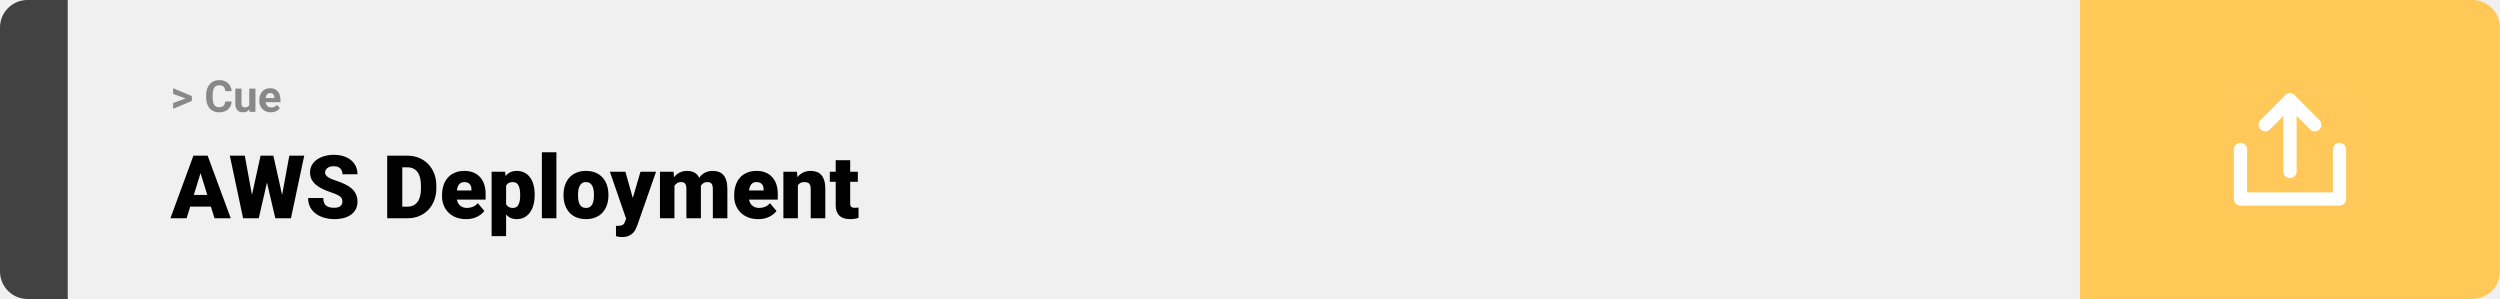
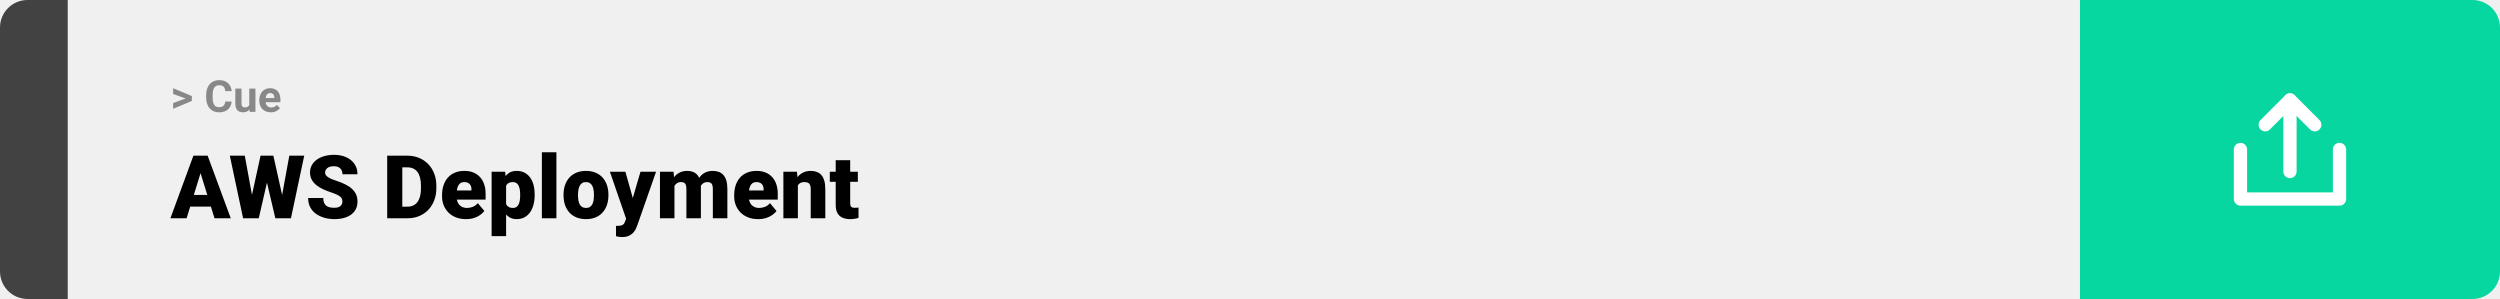
<svg xmlns="http://www.w3.org/2000/svg" width="1363" height="163" viewBox="0 0 1363 163" fill="none">
  <path d="M0 15C0 6.716 6.716 0 15 0H37V163H15C6.716 163 0 156.284 0 148V15Z" fill="#424242" />
  <rect width="1097" height="163" transform="translate(37)" fill="#F0F0F0" />
  <path d="M101.906 53.922L94.394 51.238V48.086L104.602 52.375V54.637L101.906 53.922ZM94.394 56.172L101.918 53.43L104.602 52.785V55.035L94.394 59.324V56.172ZM122.789 55.34H126.293C126.223 56.488 125.906 57.508 125.344 58.398C124.789 59.289 124.012 59.984 123.012 60.484C122.02 60.984 120.824 61.234 119.426 61.234C118.332 61.234 117.352 61.047 116.484 60.672C115.617 60.289 114.875 59.742 114.258 59.031C113.648 58.32 113.184 57.461 112.863 56.453C112.543 55.445 112.383 54.316 112.383 53.066V51.883C112.383 50.633 112.547 49.504 112.875 48.496C113.211 47.48 113.688 46.617 114.305 45.906C114.93 45.195 115.676 44.648 116.543 44.266C117.41 43.883 118.379 43.691 119.449 43.691C120.871 43.691 122.07 43.949 123.047 44.465C124.031 44.98 124.793 45.691 125.332 46.598C125.879 47.504 126.207 48.535 126.316 49.691H122.801C122.762 49.004 122.625 48.422 122.391 47.945C122.156 47.461 121.801 47.098 121.324 46.855C120.855 46.605 120.23 46.48 119.449 46.48C118.863 46.48 118.352 46.59 117.914 46.809C117.477 47.027 117.109 47.359 116.812 47.805C116.516 48.25 116.293 48.812 116.145 49.492C116.004 50.164 115.934 50.953 115.934 51.859V53.066C115.934 53.949 116 54.727 116.133 55.398C116.266 56.062 116.469 56.625 116.742 57.086C117.023 57.539 117.383 57.883 117.82 58.117C118.266 58.344 118.801 58.457 119.426 58.457C120.16 58.457 120.766 58.34 121.242 58.105C121.719 57.871 122.082 57.523 122.332 57.062C122.59 56.602 122.742 56.027 122.789 55.34ZM135.891 57.965V48.32H139.266V61H136.09L135.891 57.965ZM136.266 55.363L137.262 55.34C137.262 56.184 137.164 56.969 136.969 57.695C136.773 58.414 136.48 59.039 136.09 59.57C135.699 60.094 135.207 60.504 134.613 60.801C134.02 61.09 133.32 61.234 132.516 61.234C131.898 61.234 131.328 61.148 130.805 60.977C130.289 60.797 129.844 60.52 129.469 60.145C129.102 59.762 128.812 59.273 128.602 58.68C128.398 58.078 128.297 57.355 128.297 56.512V48.32H131.672V56.535C131.672 56.91 131.715 57.227 131.801 57.484C131.895 57.742 132.023 57.953 132.188 58.117C132.352 58.281 132.543 58.398 132.762 58.469C132.988 58.539 133.238 58.574 133.512 58.574C134.207 58.574 134.754 58.434 135.152 58.152C135.559 57.871 135.844 57.488 136.008 57.004C136.18 56.512 136.266 55.965 136.266 55.363ZM147.68 61.234C146.695 61.234 145.812 61.078 145.031 60.766C144.25 60.445 143.586 60.004 143.039 59.441C142.5 58.879 142.086 58.227 141.797 57.484C141.508 56.734 141.363 55.938 141.363 55.094V54.625C141.363 53.664 141.5 52.785 141.773 51.988C142.047 51.191 142.438 50.5 142.945 49.914C143.461 49.328 144.086 48.879 144.82 48.566C145.555 48.246 146.383 48.086 147.305 48.086C148.203 48.086 149 48.234 149.695 48.531C150.391 48.828 150.973 49.25 151.441 49.797C151.918 50.344 152.277 51 152.52 51.766C152.762 52.523 152.883 53.367 152.883 54.297V55.703H142.805V53.453H149.566V53.195C149.566 52.727 149.48 52.309 149.309 51.941C149.145 51.566 148.895 51.27 148.559 51.051C148.223 50.832 147.793 50.723 147.27 50.723C146.824 50.723 146.441 50.82 146.121 51.016C145.801 51.211 145.539 51.484 145.336 51.836C145.141 52.188 144.992 52.602 144.891 53.078C144.797 53.547 144.75 54.062 144.75 54.625V55.094C144.75 55.602 144.82 56.07 144.961 56.5C145.109 56.93 145.316 57.301 145.582 57.613C145.855 57.926 146.184 58.168 146.566 58.34C146.957 58.512 147.398 58.598 147.891 58.598C148.5 58.598 149.066 58.48 149.59 58.246C150.121 58.004 150.578 57.641 150.961 57.156L152.602 58.938C152.336 59.32 151.973 59.688 151.512 60.039C151.059 60.391 150.512 60.68 149.871 60.906C149.23 61.125 148.5 61.234 147.68 61.234Z" fill="#888888" />
  <path d="M110.062 92.047L101.742 119H92.906L105.445 84.875H111.047L110.062 92.047ZM116.953 119L108.609 92.047L107.531 84.875H113.203L125.812 119H116.953ZM116.625 106.273V112.625H99.117V106.273H116.625ZM135.258 115.906L142.055 84.875H146.109L148.312 87.523L141.07 119H136.594L135.258 115.906ZM133.453 84.875L139.195 116.141L137.719 119H132.539L125.297 84.875H133.453ZM152.039 115.977L157.734 84.875H165.867L158.625 119H153.469L152.039 115.977ZM149.039 84.875L156 116.094L154.594 119H150.117L142.711 87.477L145.008 84.875H149.039ZM186.68 109.93C186.68 109.398 186.602 108.922 186.445 108.5C186.289 108.062 186 107.656 185.578 107.281C185.156 106.906 184.547 106.531 183.75 106.156C182.969 105.766 181.938 105.359 180.656 104.938C179.156 104.438 177.711 103.875 176.32 103.25C174.93 102.609 173.688 101.867 172.594 101.023C171.5 100.164 170.633 99.164 169.992 98.023C169.352 96.867 169.031 95.523 169.031 93.992C169.031 92.523 169.359 91.203 170.016 90.031C170.672 88.844 171.586 87.836 172.758 87.008C173.945 86.164 175.336 85.523 176.93 85.086C178.523 84.633 180.266 84.406 182.156 84.406C184.656 84.406 186.859 84.844 188.766 85.719C190.688 86.578 192.188 87.805 193.266 89.398C194.359 90.977 194.906 92.844 194.906 95H186.727C186.727 94.141 186.547 93.383 186.188 92.727C185.844 92.07 185.32 91.555 184.617 91.18C183.914 90.805 183.031 90.617 181.969 90.617C180.938 90.617 180.07 90.773 179.367 91.086C178.664 91.398 178.133 91.82 177.773 92.352C177.414 92.867 177.234 93.438 177.234 94.062C177.234 94.578 177.375 95.047 177.656 95.469C177.953 95.875 178.367 96.258 178.898 96.617C179.445 96.977 180.102 97.32 180.867 97.648C181.648 97.977 182.523 98.297 183.492 98.609C185.305 99.188 186.914 99.836 188.32 100.555C189.742 101.258 190.938 102.062 191.906 102.969C192.891 103.859 193.633 104.875 194.133 106.016C194.648 107.156 194.906 108.445 194.906 109.883C194.906 111.414 194.609 112.773 194.016 113.961C193.422 115.148 192.57 116.156 191.461 116.984C190.352 117.797 189.023 118.414 187.477 118.836C185.93 119.258 184.203 119.469 182.297 119.469C180.547 119.469 178.82 119.25 177.117 118.812C175.43 118.359 173.898 117.672 172.523 116.75C171.148 115.812 170.047 114.617 169.219 113.164C168.406 111.695 168 109.953 168 107.938H176.25C176.25 108.938 176.383 109.781 176.648 110.469C176.914 111.156 177.305 111.711 177.82 112.133C178.336 112.539 178.969 112.836 179.719 113.023C180.469 113.195 181.328 113.281 182.297 113.281C183.344 113.281 184.188 113.133 184.828 112.836C185.469 112.523 185.938 112.117 186.234 111.617C186.531 111.102 186.68 110.539 186.68 109.93ZM222.188 119H214.617L214.664 112.672H222.188C223.75 112.672 225.07 112.297 226.148 111.547C227.242 110.797 228.07 109.68 228.633 108.195C229.211 106.695 229.5 104.852 229.5 102.664V101.188C229.5 99.547 229.336 98.109 229.008 96.875C228.695 95.625 228.227 94.586 227.602 93.758C226.977 92.914 226.195 92.281 225.258 91.859C224.336 91.438 223.273 91.227 222.07 91.227H214.477V84.875H222.07C224.383 84.875 226.5 85.273 228.422 86.07C230.359 86.852 232.031 87.977 233.438 89.445C234.859 90.898 235.953 92.625 236.719 94.625C237.5 96.609 237.891 98.812 237.891 101.234V102.664C237.891 105.07 237.5 107.273 236.719 109.273C235.953 111.273 234.867 113 233.461 114.453C232.055 115.906 230.391 117.031 228.469 117.828C226.562 118.609 224.469 119 222.188 119ZM219.328 84.875V119H211.102V84.875H219.328ZM254.086 119.469C252.023 119.469 250.18 119.148 248.555 118.508C246.93 117.852 245.555 116.953 244.43 115.812C243.32 114.672 242.469 113.359 241.875 111.875C241.297 110.391 241.008 108.82 241.008 107.164V106.273C241.008 104.414 241.266 102.695 241.781 101.117C242.297 99.523 243.062 98.133 244.078 96.945C245.094 95.758 246.367 94.836 247.898 94.18C249.43 93.508 251.211 93.172 253.242 93.172C255.039 93.172 256.648 93.461 258.07 94.039C259.492 94.617 260.695 95.445 261.68 96.523C262.68 97.602 263.438 98.906 263.953 100.438C264.484 101.969 264.75 103.688 264.75 105.594V108.805H244.031V103.859H257.039V103.25C257.055 102.406 256.906 101.688 256.594 101.094C256.297 100.5 255.859 100.047 255.281 99.734C254.703 99.422 254 99.266 253.172 99.266C252.312 99.266 251.602 99.453 251.039 99.828C250.492 100.203 250.062 100.719 249.75 101.375C249.453 102.016 249.242 102.758 249.117 103.602C248.992 104.445 248.93 105.336 248.93 106.273V107.164C248.93 108.102 249.055 108.953 249.305 109.719C249.57 110.484 249.945 111.141 250.43 111.688C250.93 112.219 251.523 112.633 252.211 112.93C252.914 113.227 253.711 113.375 254.602 113.375C255.68 113.375 256.742 113.172 257.789 112.766C258.836 112.359 259.734 111.688 260.484 110.75L264.07 115.016C263.555 115.75 262.82 116.461 261.867 117.148C260.93 117.836 259.805 118.398 258.492 118.836C257.18 119.258 255.711 119.469 254.086 119.469ZM275.93 98.516V128.75H268.031V93.641H275.391L275.93 98.516ZM291.492 106.016V106.508C291.492 108.352 291.281 110.062 290.859 111.641C290.438 113.219 289.812 114.594 288.984 115.766C288.156 116.938 287.125 117.852 285.891 118.508C284.672 119.148 283.258 119.469 281.648 119.469C280.133 119.469 278.828 119.133 277.734 118.461C276.641 117.789 275.727 116.859 274.992 115.672C274.258 114.484 273.664 113.125 273.211 111.594C272.758 110.062 272.398 108.445 272.133 106.742V106.109C272.398 104.281 272.758 102.586 273.211 101.023C273.664 99.445 274.258 98.07 274.992 96.898C275.727 95.727 276.633 94.812 277.711 94.156C278.805 93.5 280.109 93.172 281.625 93.172C283.234 93.172 284.648 93.477 285.867 94.086C287.102 94.695 288.133 95.57 288.961 96.711C289.805 97.836 290.438 99.188 290.859 100.766C291.281 102.344 291.492 104.094 291.492 106.016ZM283.594 106.508V106.016C283.594 105.031 283.523 104.133 283.383 103.32C283.242 102.492 283.016 101.773 282.703 101.164C282.406 100.555 282.008 100.086 281.508 99.758C281.008 99.43 280.391 99.266 279.656 99.266C278.812 99.266 278.102 99.398 277.523 99.664C276.961 99.914 276.508 100.305 276.164 100.836C275.836 101.352 275.602 102 275.461 102.781C275.336 103.547 275.281 104.445 275.297 105.477V107.398C275.266 108.586 275.383 109.633 275.648 110.539C275.914 111.43 276.375 112.125 277.031 112.625C277.688 113.125 278.578 113.375 279.703 113.375C280.453 113.375 281.078 113.203 281.578 112.859C282.078 112.5 282.477 112.008 282.773 111.383C283.07 110.742 283.281 110.008 283.406 109.18C283.531 108.352 283.594 107.461 283.594 106.508ZM303.352 83V119H295.43V83H303.352ZM307.242 106.578V106.086C307.242 104.227 307.508 102.516 308.039 100.953C308.57 99.375 309.352 98.008 310.383 96.852C311.414 95.695 312.688 94.797 314.203 94.156C315.719 93.5 317.469 93.172 319.453 93.172C321.453 93.172 323.211 93.5 324.727 94.156C326.258 94.797 327.539 95.695 328.57 96.852C329.602 98.008 330.383 99.375 330.914 100.953C331.445 102.516 331.711 104.227 331.711 106.086V106.578C331.711 108.422 331.445 110.133 330.914 111.711C330.383 113.273 329.602 114.641 328.57 115.812C327.539 116.969 326.266 117.867 324.75 118.508C323.234 119.148 321.484 119.469 319.5 119.469C317.516 119.469 315.758 119.148 314.227 118.508C312.695 117.867 311.414 116.969 310.383 115.812C309.352 114.641 308.57 113.273 308.039 111.711C307.508 110.133 307.242 108.422 307.242 106.578ZM315.141 106.086V106.578C315.141 107.531 315.211 108.422 315.352 109.25C315.492 110.078 315.727 110.805 316.055 111.43C316.383 112.039 316.828 112.516 317.391 112.859C317.953 113.203 318.656 113.375 319.5 113.375C320.328 113.375 321.016 113.203 321.562 112.859C322.125 112.516 322.57 112.039 322.898 111.43C323.227 110.805 323.461 110.078 323.602 109.25C323.742 108.422 323.812 107.531 323.812 106.578V106.086C323.812 105.164 323.742 104.297 323.602 103.484C323.461 102.656 323.227 101.93 322.898 101.305C322.57 100.664 322.125 100.164 321.562 99.805C321 99.445 320.297 99.266 319.453 99.266C318.625 99.266 317.93 99.445 317.367 99.805C316.82 100.164 316.383 100.664 316.055 101.305C315.727 101.93 315.492 102.656 315.352 103.484C315.211 104.297 315.141 105.164 315.141 106.086ZM342.633 116.023L349.195 93.641H357.68L347.484 122.773C347.266 123.414 346.977 124.102 346.617 124.836C346.258 125.586 345.766 126.297 345.141 126.969C344.516 127.641 343.711 128.188 342.727 128.609C341.758 129.031 340.555 129.242 339.117 129.242C338.352 129.242 337.789 129.203 337.43 129.125C337.086 129.062 336.555 128.945 335.836 128.773V123.125C336.039 123.125 336.211 123.125 336.352 123.125C336.508 123.125 336.68 123.125 336.867 123.125C337.711 123.125 338.383 123.039 338.883 122.867C339.398 122.695 339.789 122.445 340.055 122.117C340.336 121.789 340.555 121.391 340.711 120.922L342.633 116.023ZM340.969 93.641L345.961 111.383L346.828 119.75H341.531L332.508 93.641H340.969ZM367.711 99.008V119H359.812V93.641H367.219L367.711 99.008ZM366.75 105.453L364.945 105.5C364.945 103.719 365.156 102.078 365.578 100.578C366 99.078 366.625 97.773 367.453 96.664C368.281 95.555 369.297 94.695 370.5 94.086C371.719 93.477 373.125 93.172 374.719 93.172C375.828 93.172 376.836 93.344 377.742 93.688C378.648 94.016 379.43 94.539 380.086 95.258C380.742 95.961 381.242 96.883 381.586 98.023C381.945 99.148 382.125 100.5 382.125 102.078V119H374.227V103.086C374.227 102.008 374.102 101.195 373.852 100.648C373.617 100.102 373.273 99.734 372.82 99.547C372.367 99.359 371.812 99.266 371.156 99.266C370.469 99.266 369.852 99.422 369.305 99.734C368.758 100.047 368.289 100.484 367.898 101.047C367.523 101.594 367.234 102.242 367.031 102.992C366.844 103.742 366.75 104.562 366.75 105.453ZM381.234 105.453L379.031 105.5C379.031 103.719 379.227 102.078 379.617 100.578C380.023 99.078 380.625 97.773 381.422 96.664C382.234 95.555 383.242 94.695 384.445 94.086C385.648 93.477 387.047 93.172 388.641 93.172C389.797 93.172 390.859 93.344 391.828 93.688C392.797 94.031 393.633 94.586 394.336 95.352C395.039 96.117 395.586 97.133 395.977 98.398C396.367 99.648 396.562 101.195 396.562 103.039V119H388.641V103.039C388.641 101.992 388.516 101.203 388.266 100.672C388.031 100.125 387.688 99.758 387.234 99.57C386.781 99.367 386.242 99.266 385.617 99.266C384.867 99.266 384.219 99.422 383.672 99.734C383.125 100.047 382.664 100.484 382.289 101.047C381.93 101.594 381.664 102.242 381.492 102.992C381.32 103.742 381.234 104.562 381.234 105.453ZM413.367 119.469C411.305 119.469 409.461 119.148 407.836 118.508C406.211 117.852 404.836 116.953 403.711 115.812C402.602 114.672 401.75 113.359 401.156 111.875C400.578 110.391 400.289 108.82 400.289 107.164V106.273C400.289 104.414 400.547 102.695 401.062 101.117C401.578 99.523 402.344 98.133 403.359 96.945C404.375 95.758 405.648 94.836 407.18 94.18C408.711 93.508 410.492 93.172 412.523 93.172C414.32 93.172 415.93 93.461 417.352 94.039C418.773 94.617 419.977 95.445 420.961 96.523C421.961 97.602 422.719 98.906 423.234 100.438C423.766 101.969 424.031 103.688 424.031 105.594V108.805H403.312V103.859H416.32V103.25C416.336 102.406 416.188 101.688 415.875 101.094C415.578 100.5 415.141 100.047 414.562 99.734C413.984 99.422 413.281 99.266 412.453 99.266C411.594 99.266 410.883 99.453 410.32 99.828C409.773 100.203 409.344 100.719 409.031 101.375C408.734 102.016 408.523 102.758 408.398 103.602C408.273 104.445 408.211 105.336 408.211 106.273V107.164C408.211 108.102 408.336 108.953 408.586 109.719C408.852 110.484 409.227 111.141 409.711 111.688C410.211 112.219 410.805 112.633 411.492 112.93C412.195 113.227 412.992 113.375 413.883 113.375C414.961 113.375 416.023 113.172 417.07 112.766C418.117 112.359 419.016 111.688 419.766 110.75L423.352 115.016C422.836 115.75 422.102 116.461 421.148 117.148C420.211 117.836 419.086 118.398 417.773 118.836C416.461 119.258 414.992 119.469 413.367 119.469ZM435 99.055V119H427.102V93.641H434.508L435 99.055ZM434.062 105.453L432.211 105.5C432.211 103.562 432.445 101.836 432.914 100.32C433.383 98.789 434.047 97.492 434.906 96.43C435.766 95.367 436.789 94.562 437.977 94.016C439.18 93.453 440.516 93.172 441.984 93.172C443.156 93.172 444.227 93.344 445.195 93.688C446.18 94.031 447.023 94.586 447.727 95.352C448.445 96.117 448.992 97.133 449.367 98.398C449.758 99.648 449.953 101.195 449.953 103.039V119H442.008V103.016C442.008 102 441.867 101.227 441.586 100.695C441.305 100.148 440.898 99.773 440.367 99.57C439.836 99.367 439.188 99.266 438.422 99.266C437.609 99.266 436.922 99.422 436.359 99.734C435.797 100.047 435.344 100.484 435 101.047C434.672 101.594 434.43 102.242 434.273 102.992C434.133 103.742 434.062 104.562 434.062 105.453ZM467.695 93.641V99.125H452.414V93.641H467.695ZM455.625 87.336H463.523V110.727C463.523 111.398 463.602 111.922 463.758 112.297C463.914 112.656 464.18 112.914 464.555 113.07C464.945 113.211 465.461 113.281 466.102 113.281C466.555 113.281 466.93 113.273 467.227 113.258C467.523 113.227 467.805 113.188 468.07 113.141V118.789C467.398 119.008 466.695 119.172 465.961 119.281C465.227 119.406 464.445 119.469 463.617 119.469C461.93 119.469 460.484 119.203 459.281 118.672C458.094 118.141 457.188 117.305 456.562 116.164C455.938 115.023 455.625 113.539 455.625 111.711V87.336Z" fill="black" />
-   <path d="M1134 0H1348C1356.28 0 1363 6.716 1363 15V148C1363 156.284 1356.28 163 1348 163H1134V0Z" fill="#FFC857" />
+   <path d="M1134 0H1348C1356.28 0 1363 6.716 1363 15V148C1363 156.284 1356.28 163 1348 163H1134V0Z" fill="#06D6A0" />
  <path d="M1212.5 117.5L1212.5 45.5L1284.5 45.5L1284.5 117.5L1212.5 117.5Z" fill="white" fill-opacity="0.01" />
  <path d="M1221.5 81.513L1221.5 108.5L1275.5 108.5L1275.5 81.5" stroke="white" stroke-width="7.24" stroke-linecap="round" stroke-linejoin="round" />
  <path d="M1262 68L1248.5 54.5L1235 68" stroke="white" stroke-width="7.24" stroke-linecap="round" stroke-linejoin="round" />
  <path d="M1248.49 93.5L1248.49 54.5" stroke="white" stroke-width="7.24" stroke-linecap="round" stroke-linejoin="round" />
</svg>
